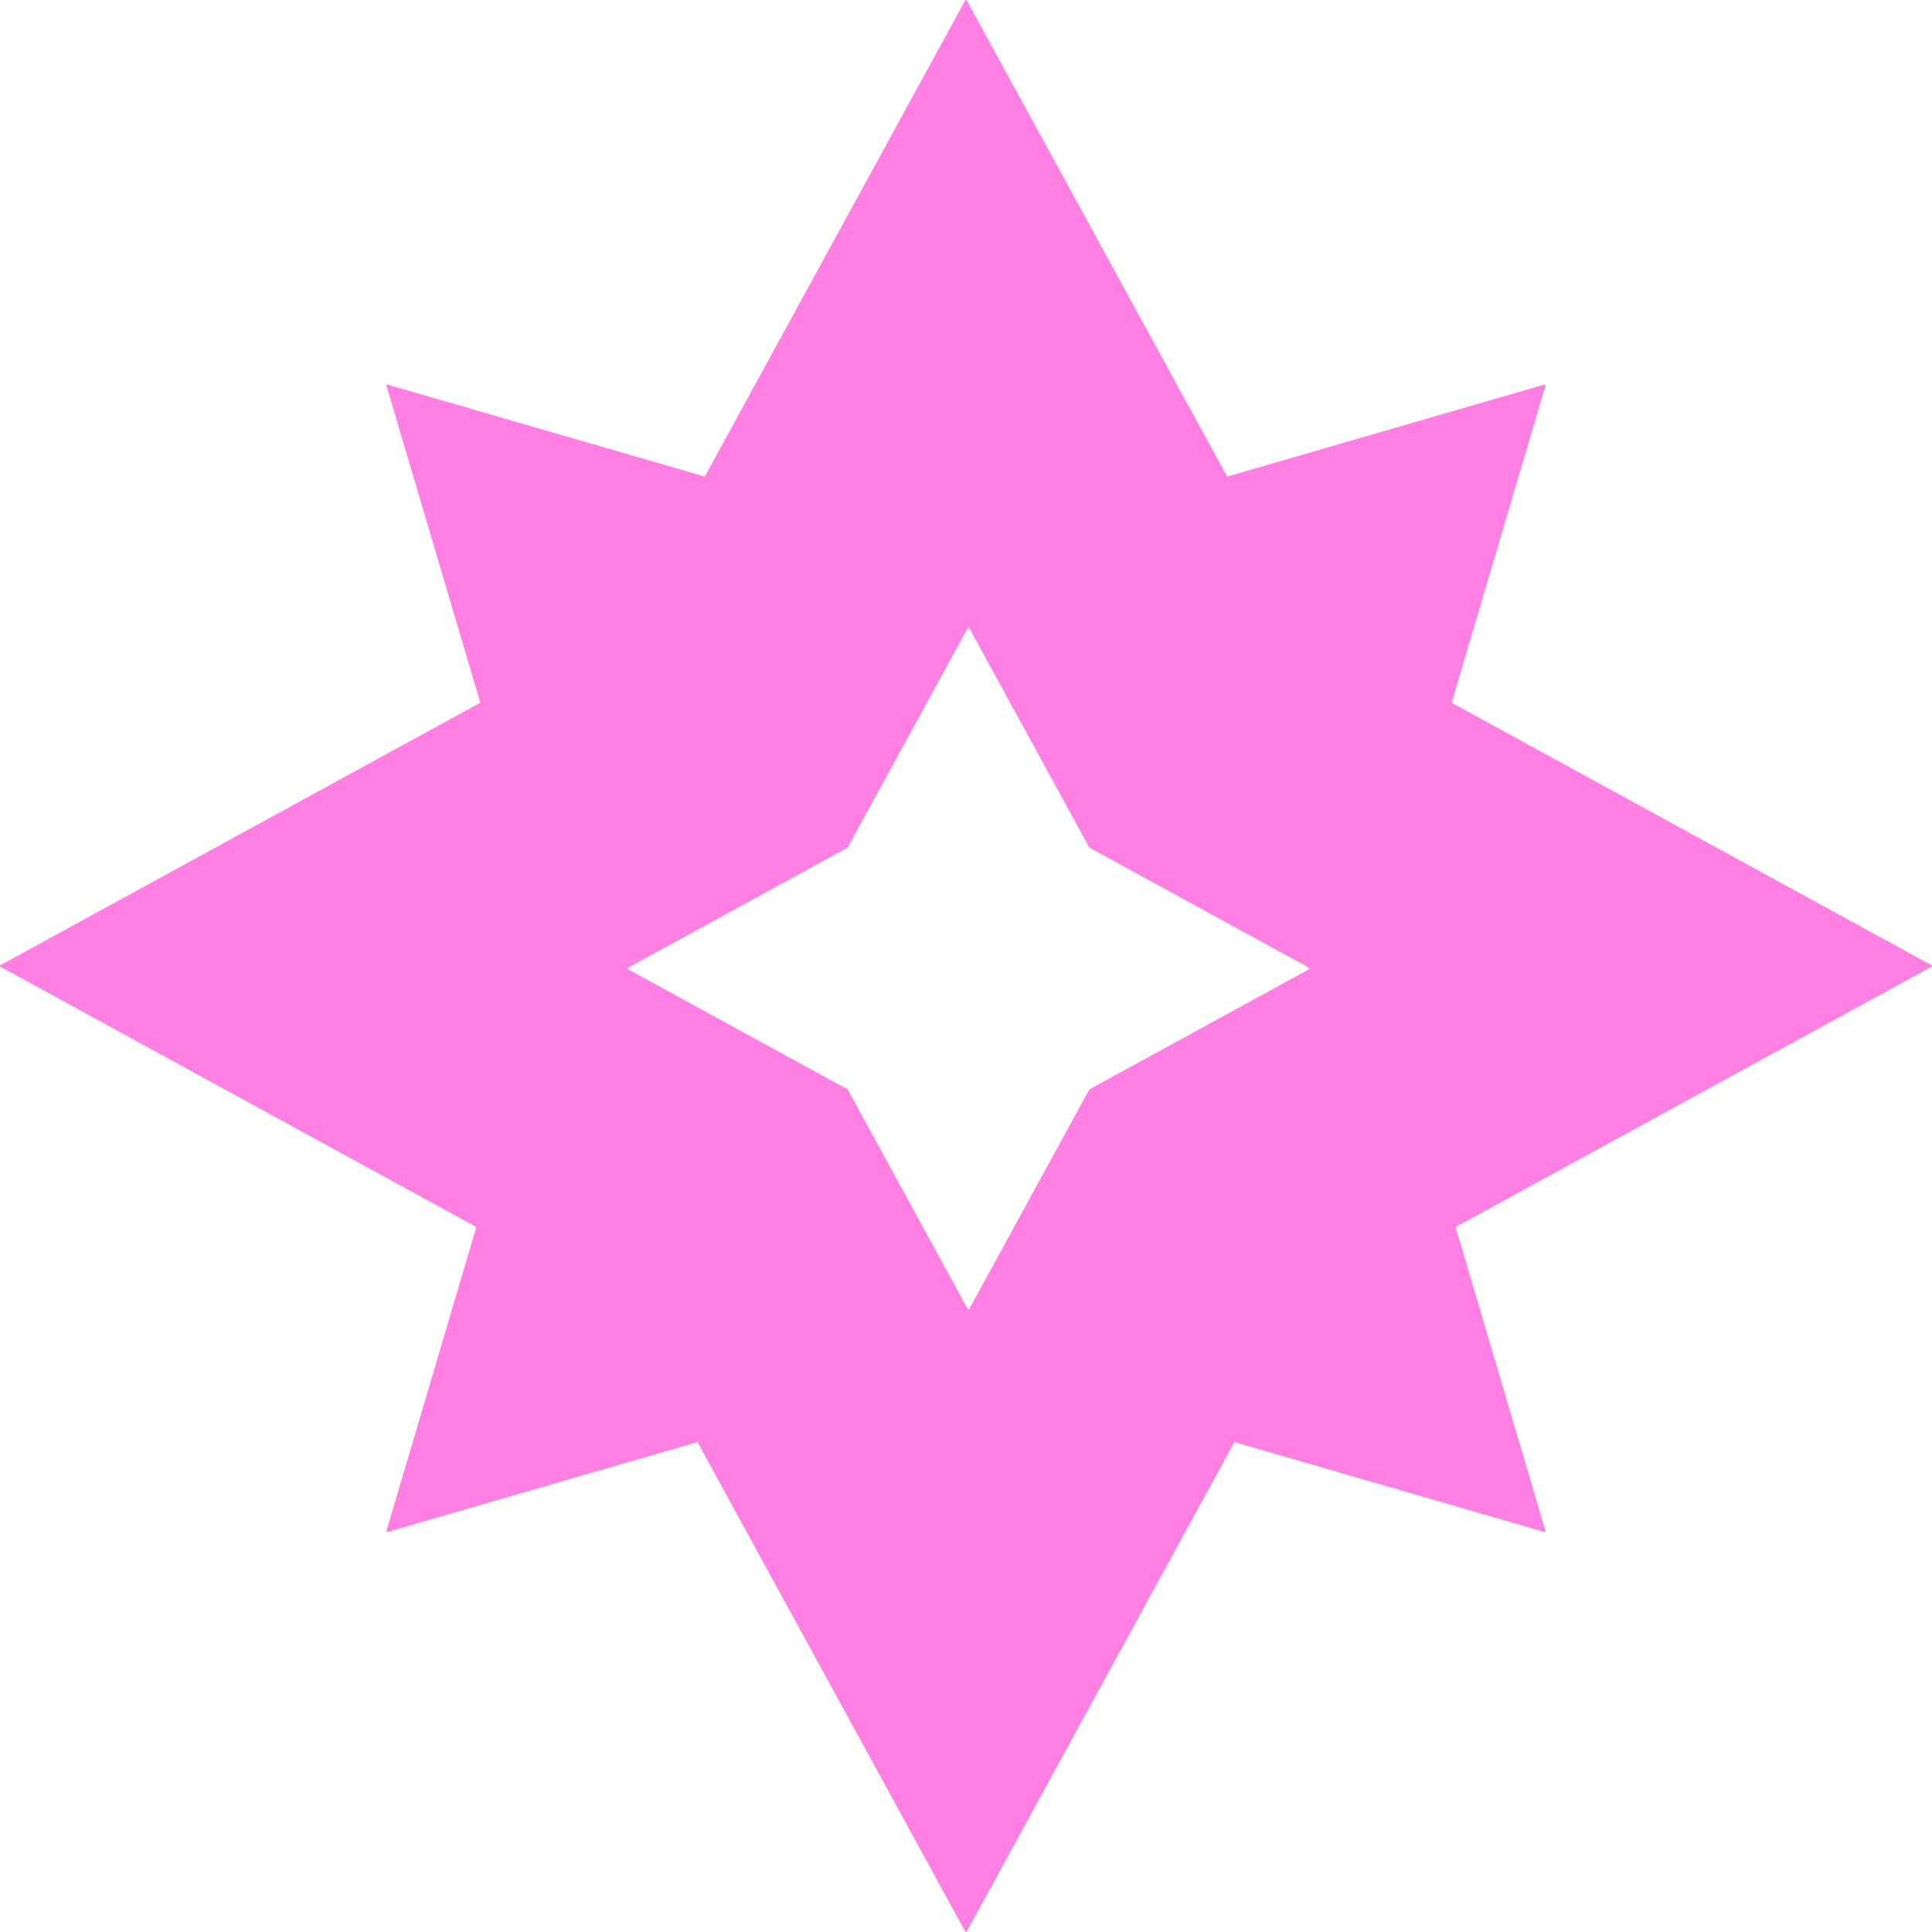
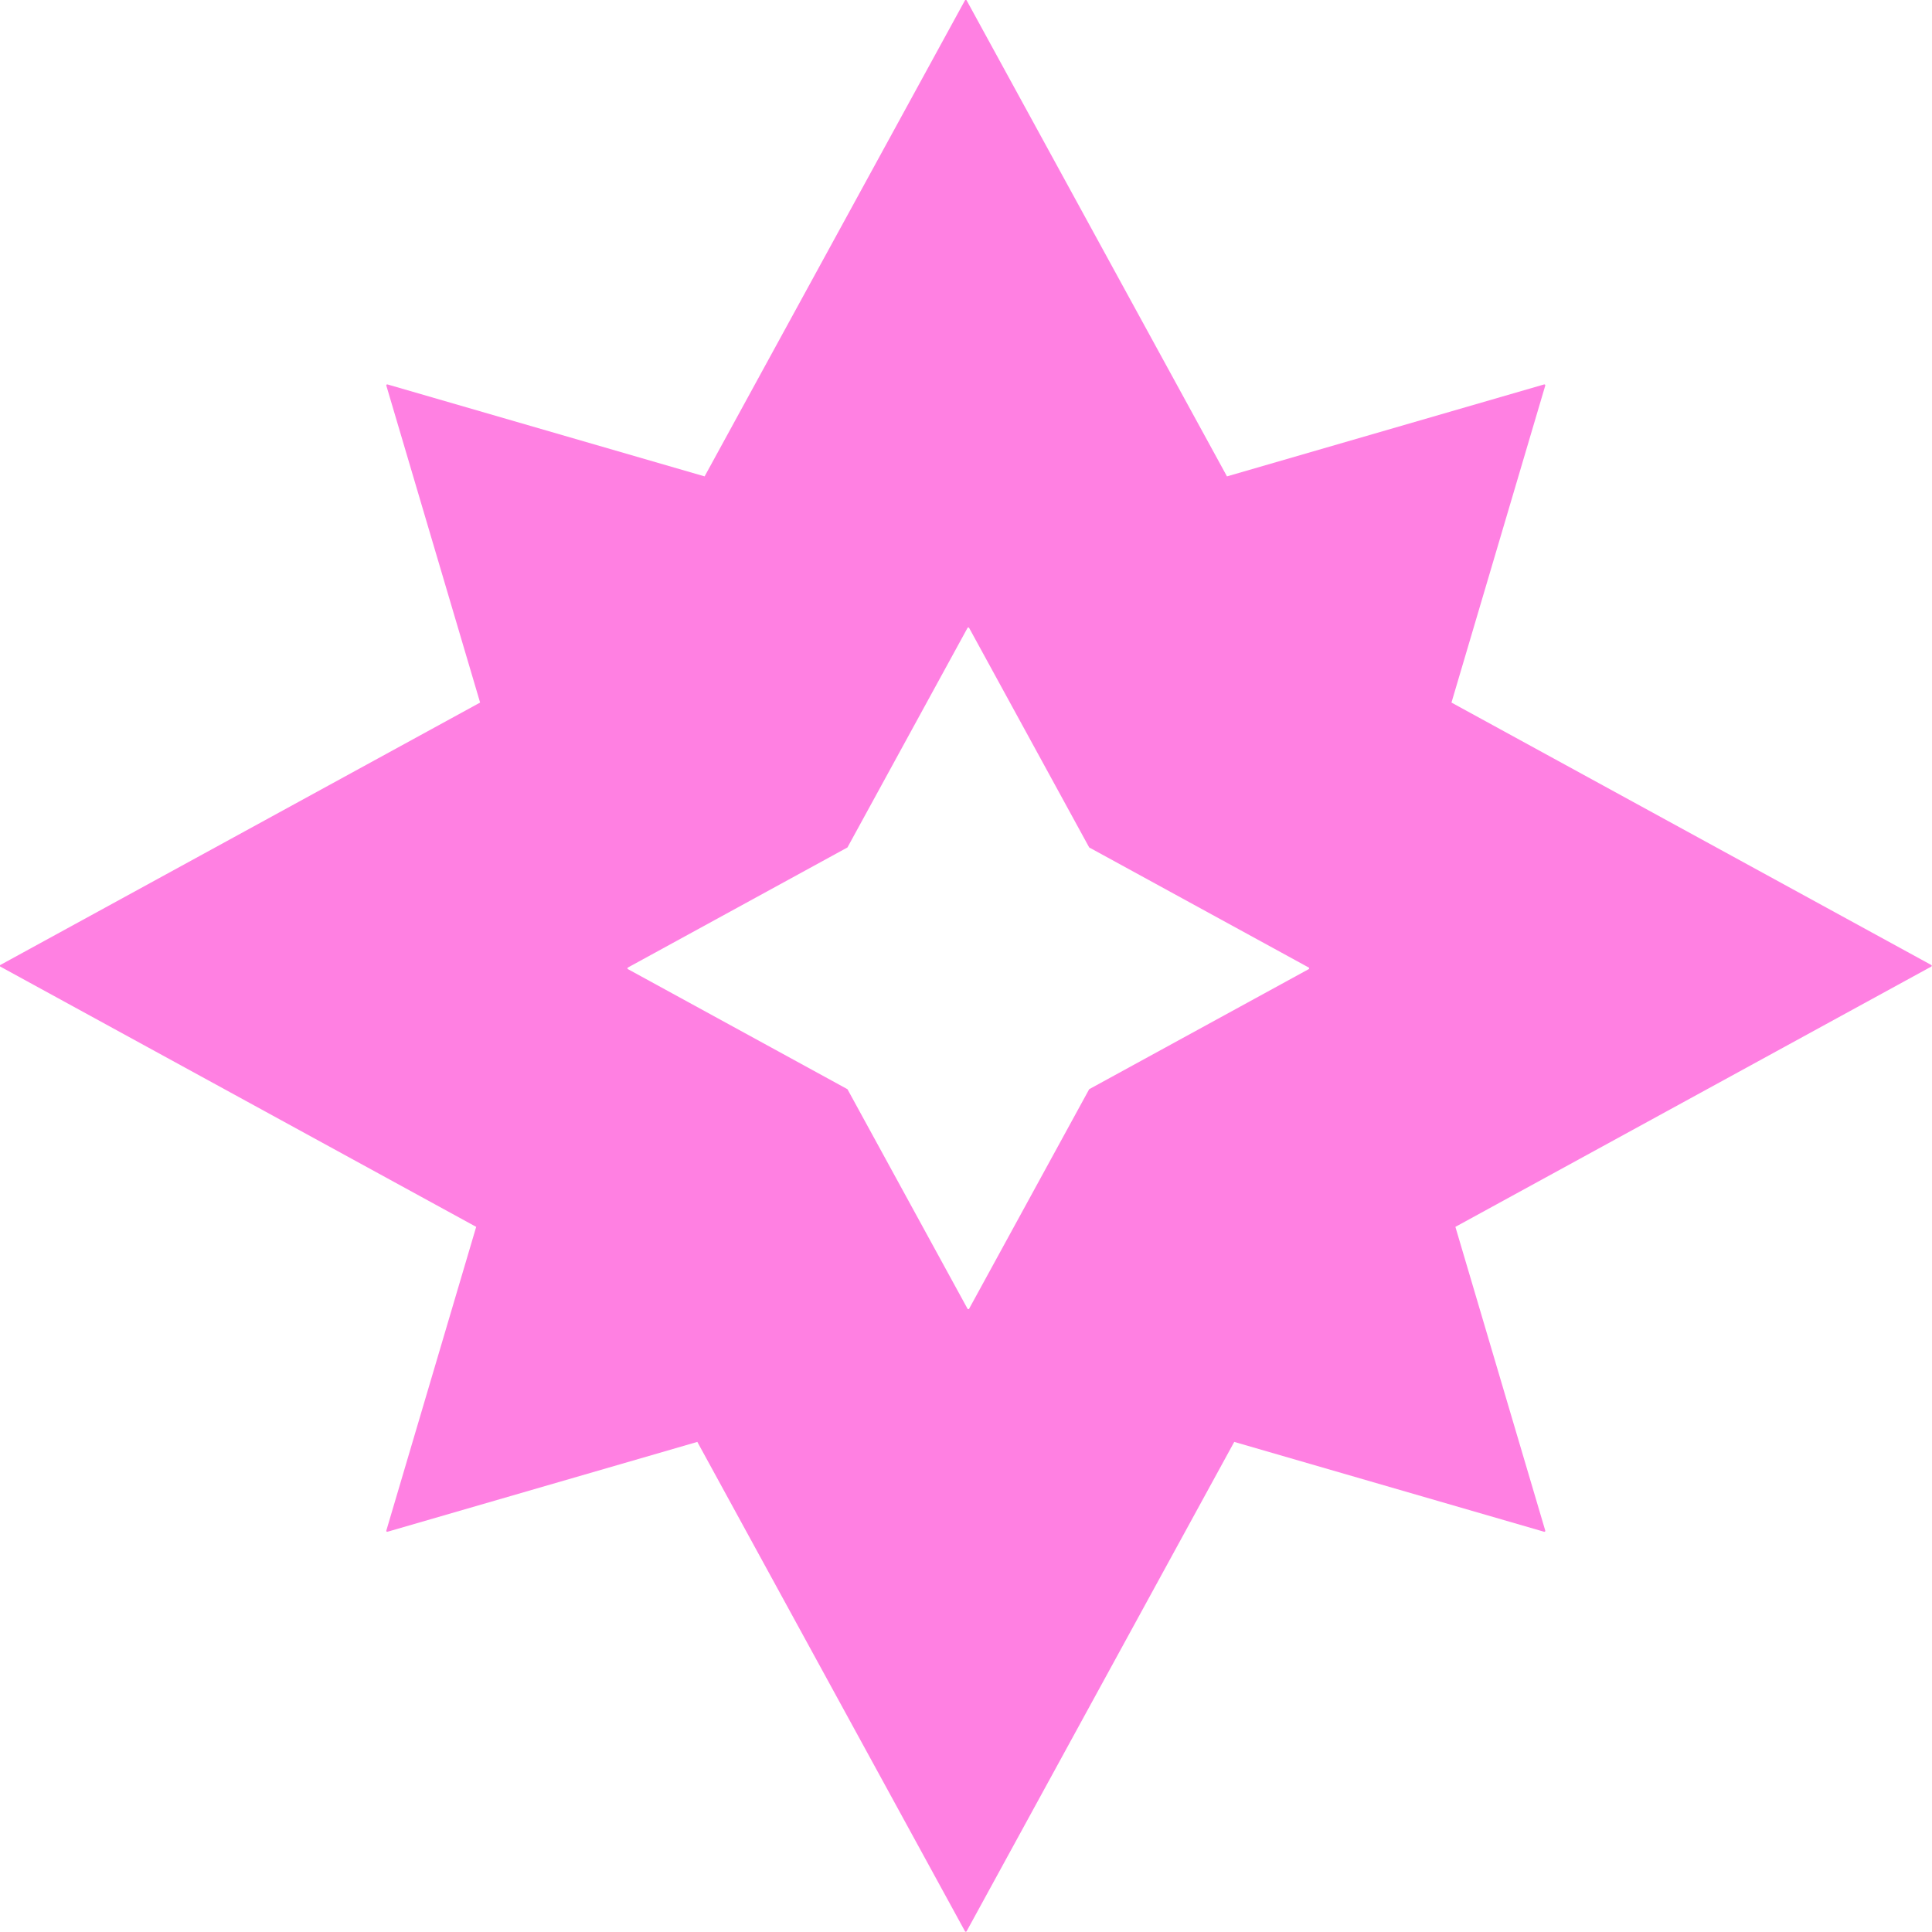
- <svg xmlns="http://www.w3.org/2000/svg" width="512" height="512" vviewBox="0.047 0.047 512 512" fill="none">
+ <svg xmlns="http://www.w3.org/2000/svg" width="512" height="512" viewBox="0.047 0.047 512 512" fill="none">
  <path fill-rule="evenodd" clip-rule="evenodd" d="M102.726 405.978L184.848 382.166L255.778 511.857C255.871 512.025 256.112 512.025 256.204 511.857L327.134 382.166L409.257 405.978C409.441 406.031 409.612 405.86 409.557 405.676L385.741 325.179L511.856 256.204C512.025 256.112 512.025 255.871 511.857 255.779L384.702 186.235L409.557 102.225C409.612 102.041 409.441 101.87 409.257 101.923L325.208 126.294L256.204 0.126C256.112 -0.042 255.871 -0.042 255.779 0.126L186.775 126.294L102.726 101.923C102.542 101.87 102.371 102.041 102.426 102.225L127.281 186.235L0.126 255.779C-0.042 255.871 -0.042 256.112 0.126 256.204L126.241 325.179L102.426 405.676C102.371 405.86 102.542 406.031 102.726 405.978ZM166.452 256.876L224.631 288.695L256.45 346.873C256.542 347.042 256.784 347.042 256.876 346.873L288.695 288.695L346.873 256.876C347.041 256.784 347.041 256.542 346.873 256.45L288.695 224.631L256.876 166.453C256.784 166.284 256.542 166.284 256.45 166.453L224.631 224.631L166.452 256.45C166.284 256.542 166.284 256.784 166.452 256.876Z" fill="#FF80E2" />
</svg>
